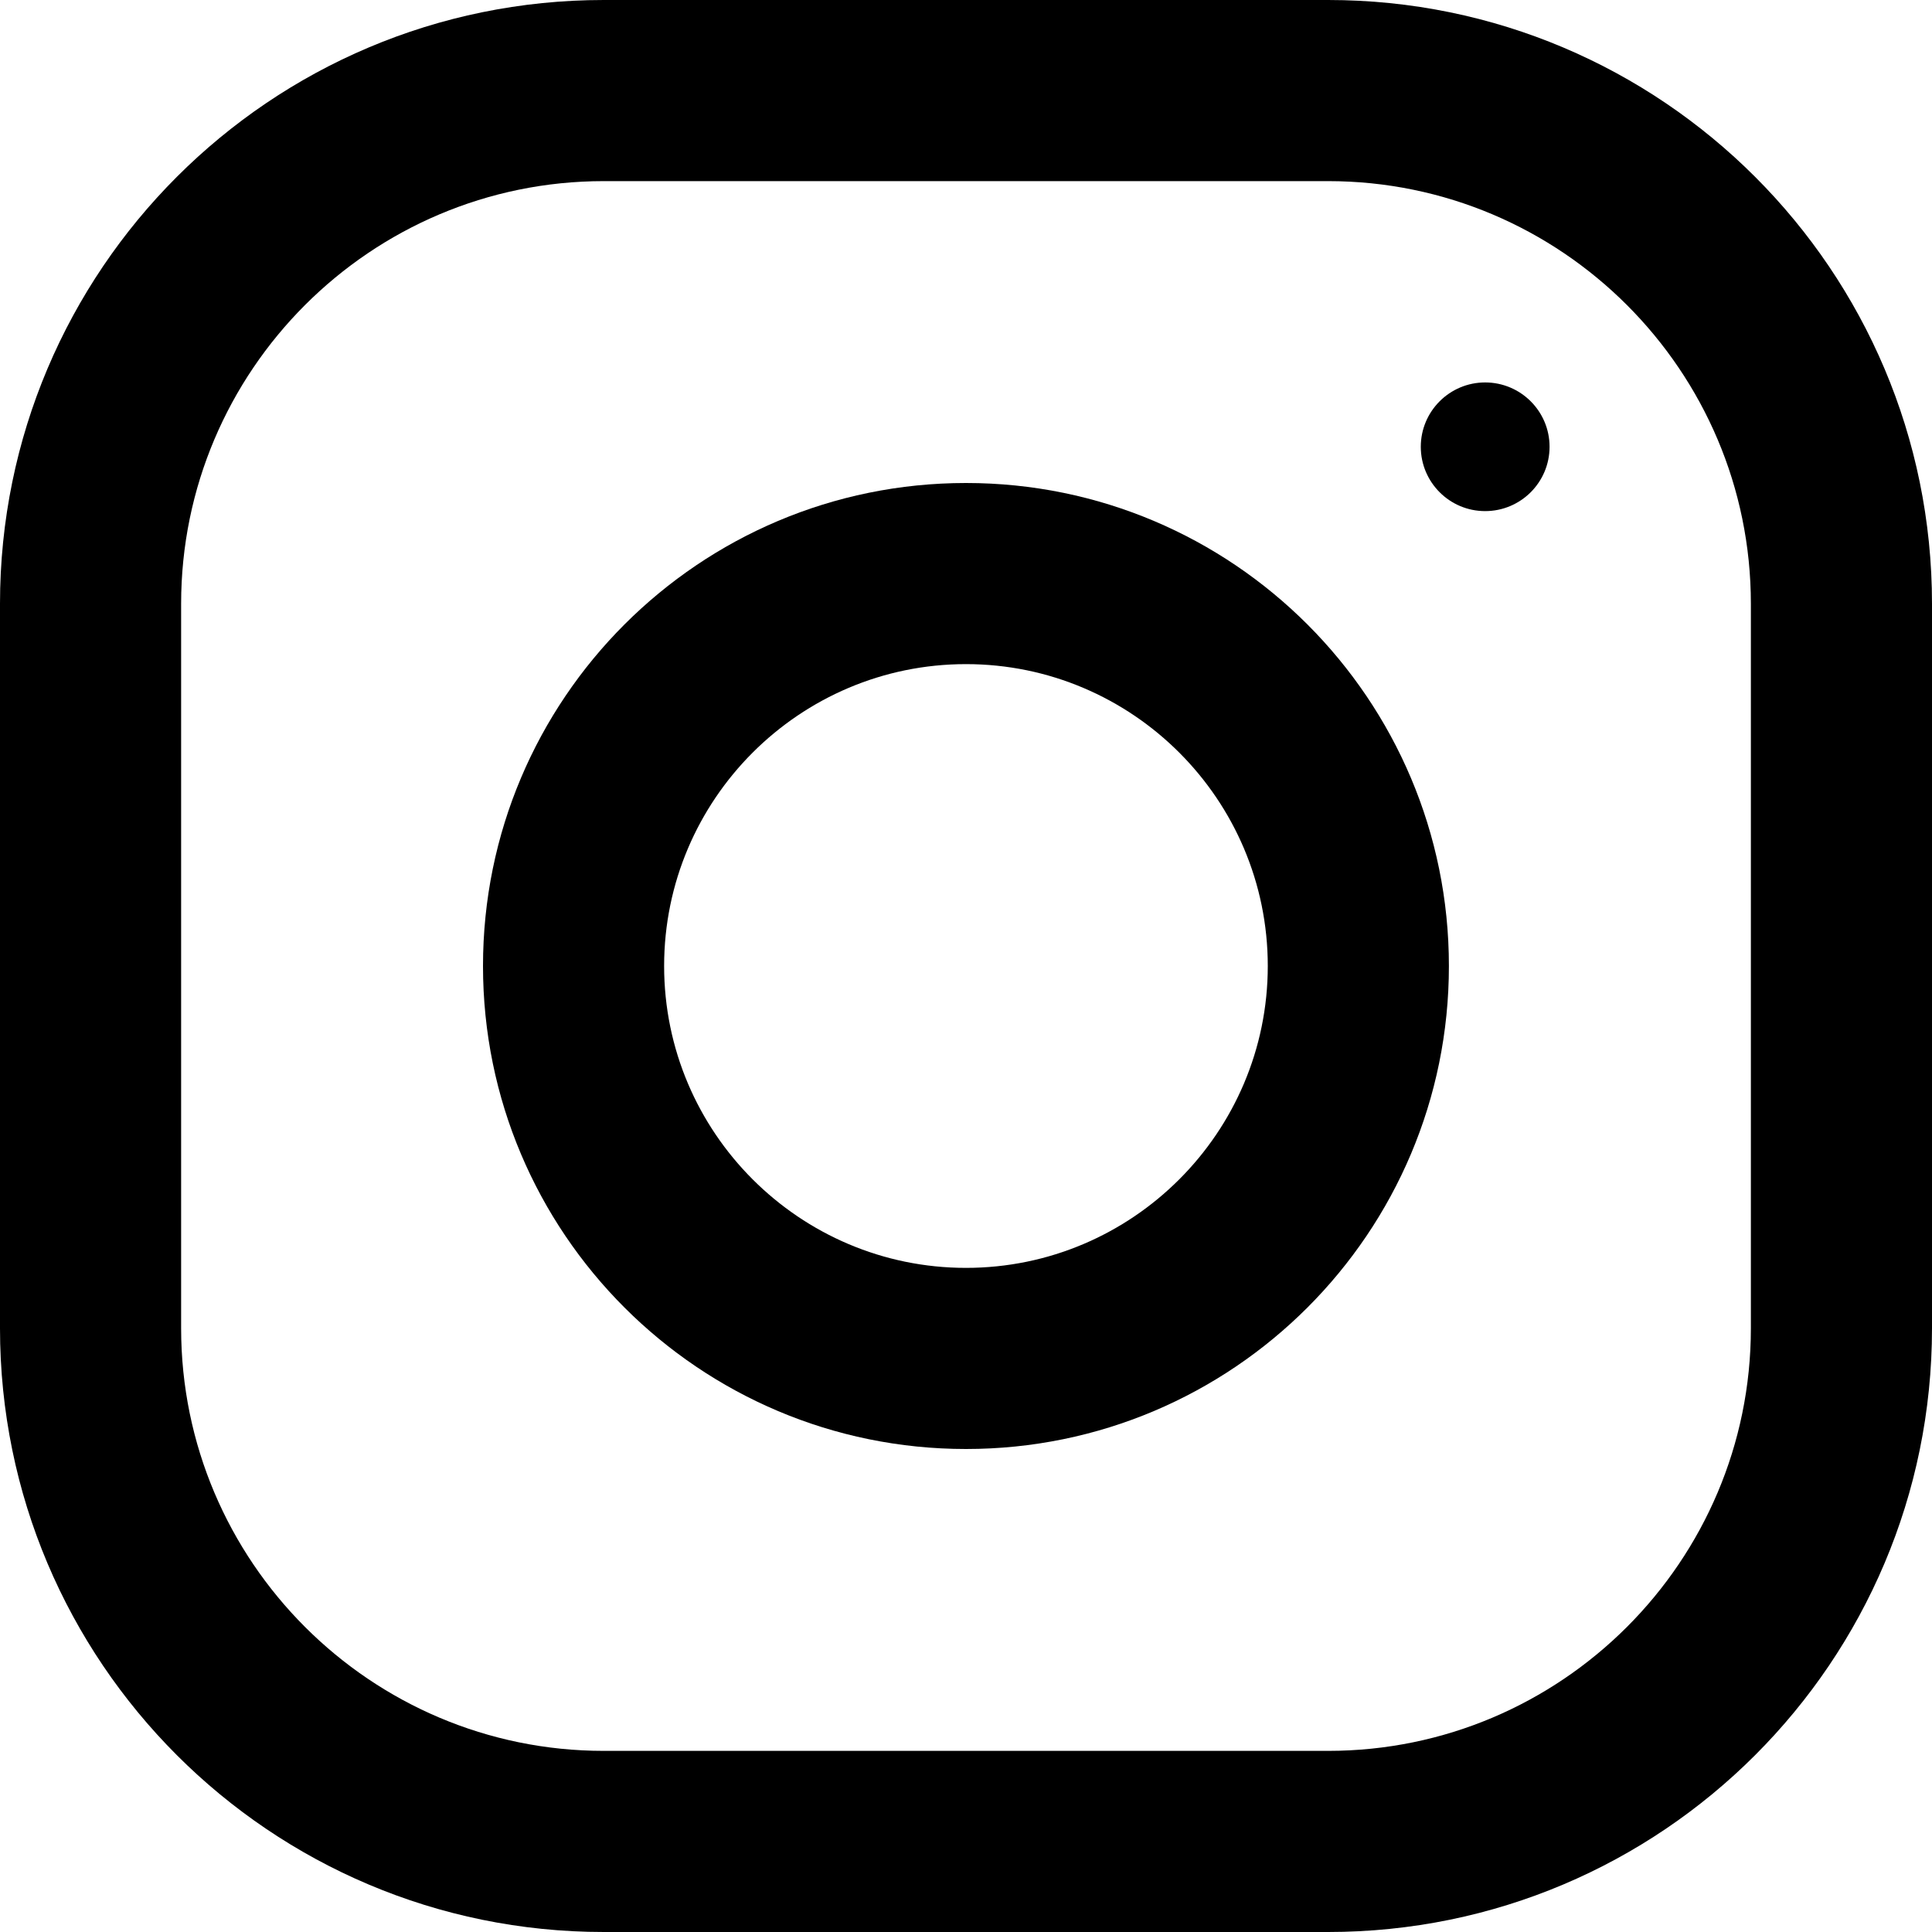
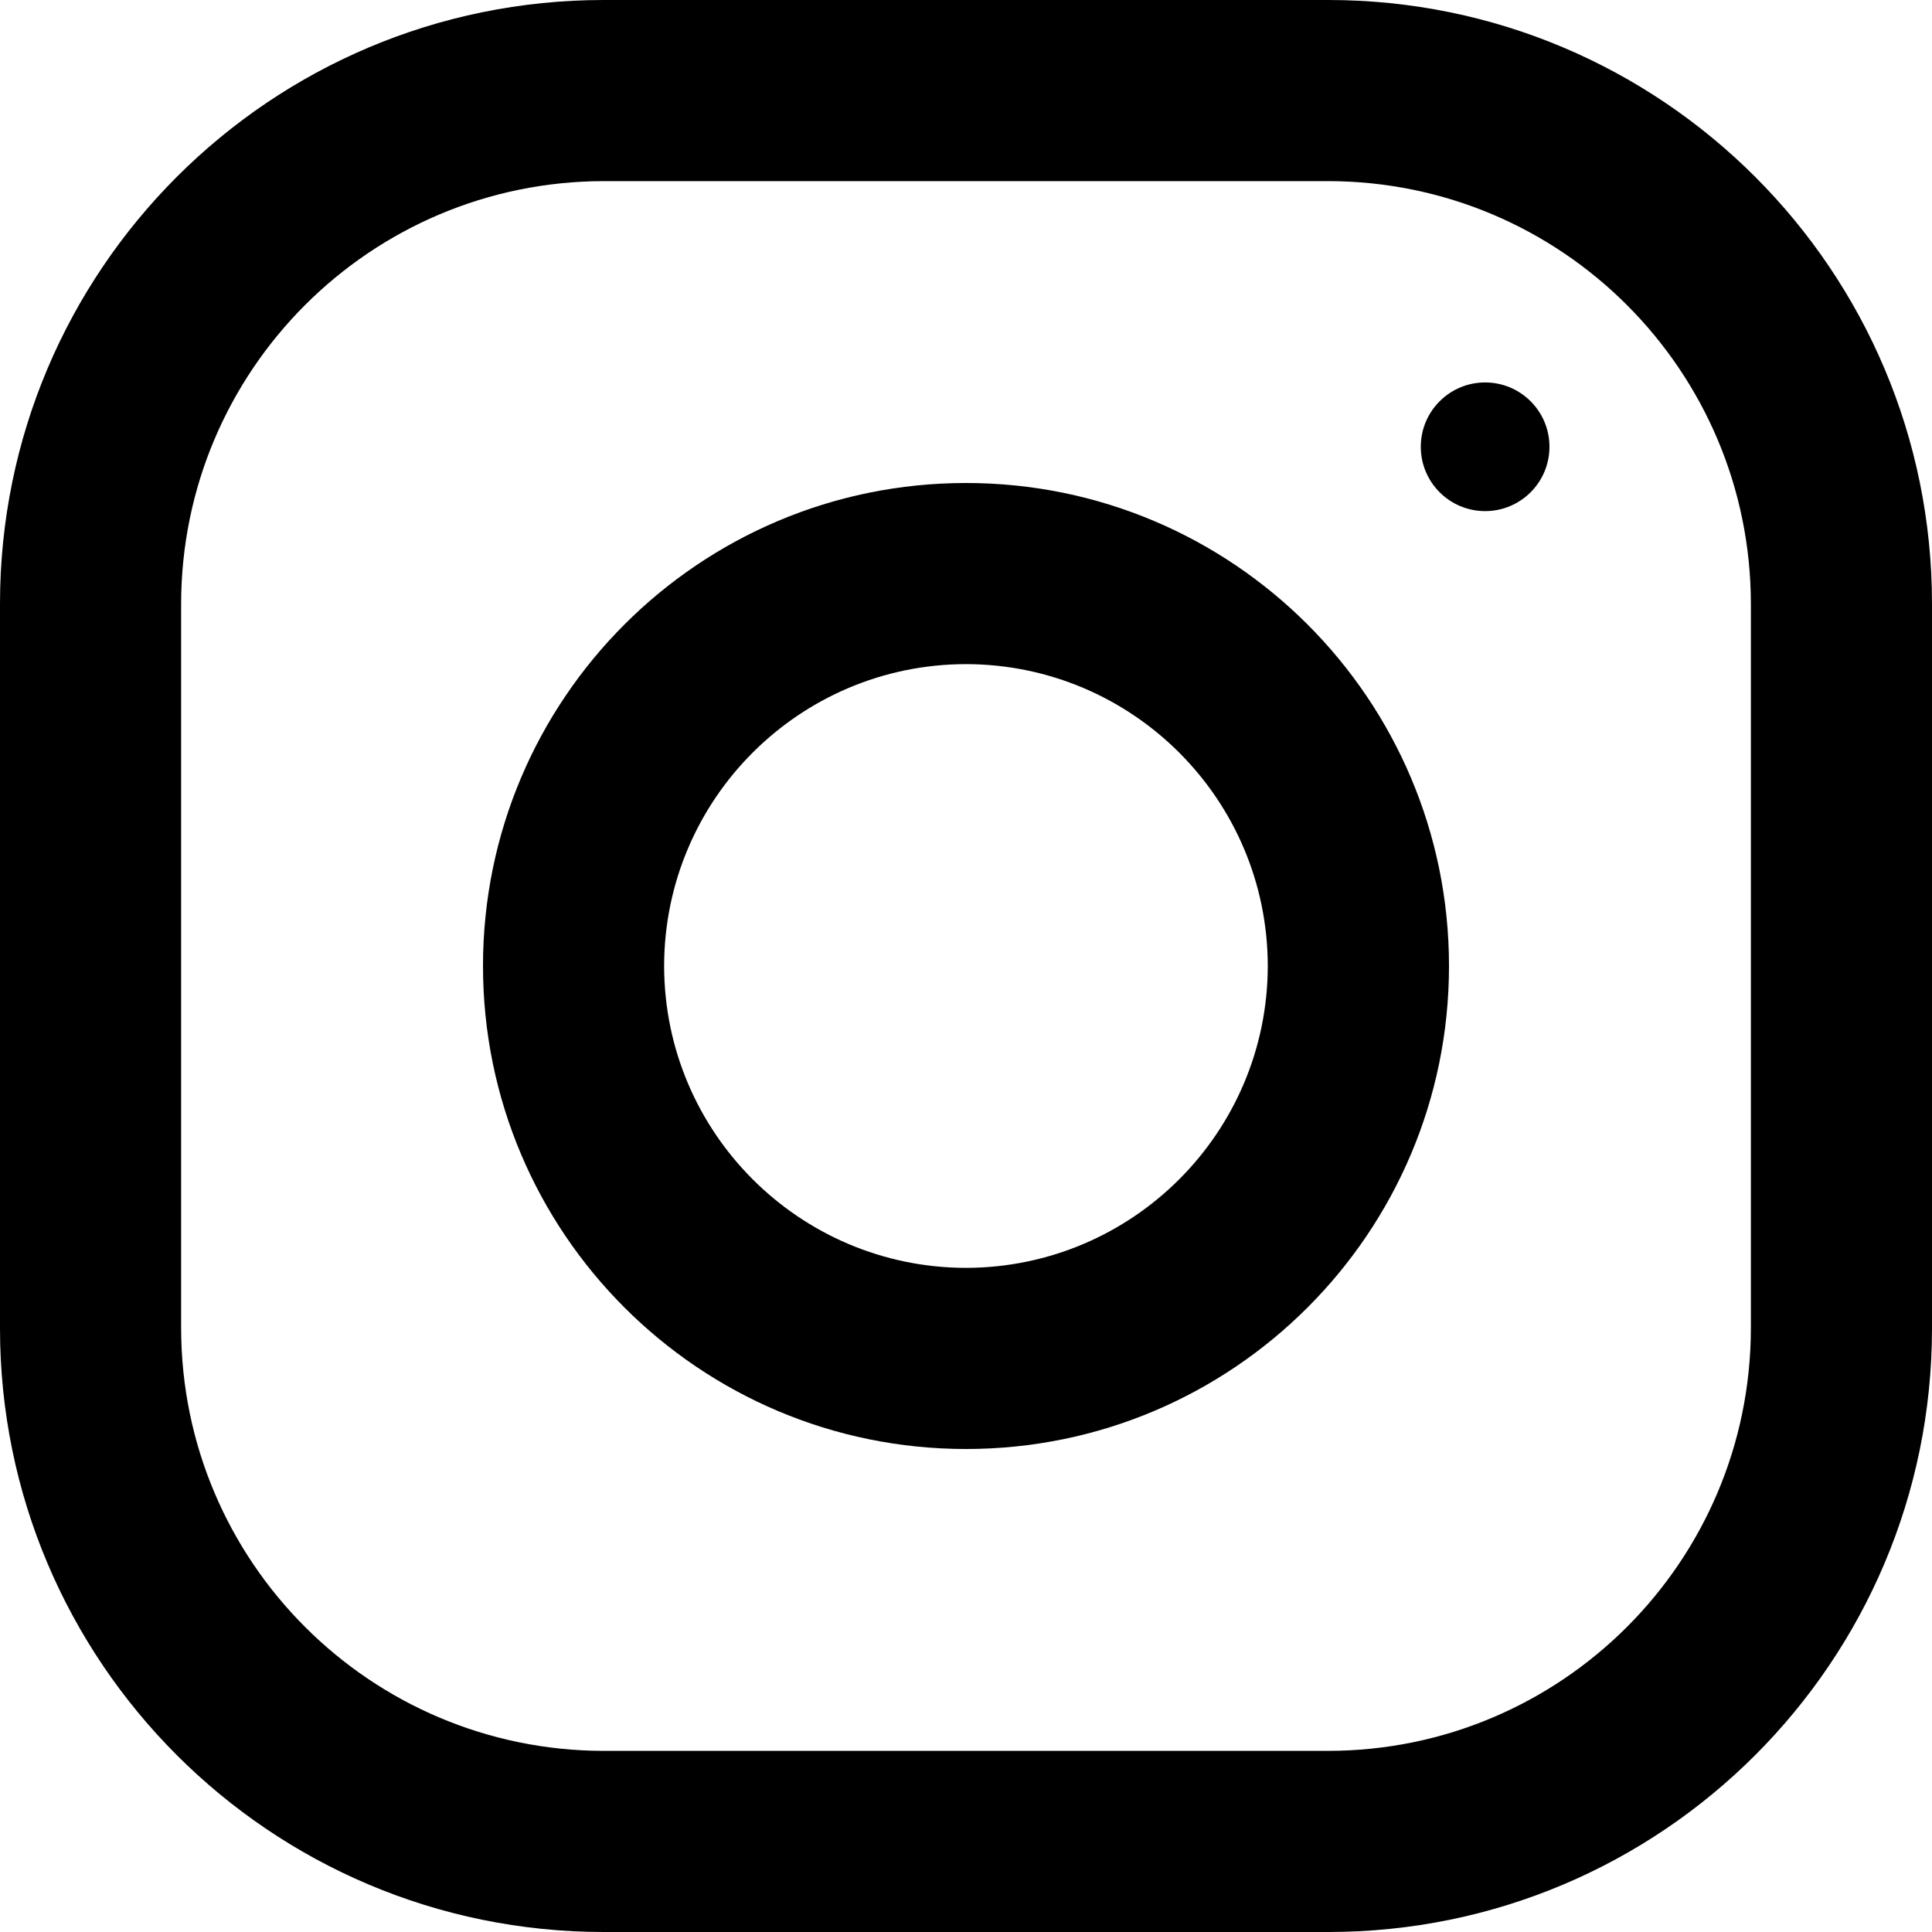
- <svg xmlns="http://www.w3.org/2000/svg" width="20" height="20" viewBox="0 0 20 20" fill="black">
-   <path d="M13.749 0L6.25 0C2.798 0 -0 2.799 -0 6.25L-0 13.75C-0 17.201 2.798 20 6.25 20L13.749 20C17.201 20 20 17.201 20 13.75L20 6.25C20 2.799 17.201 0 13.749 0ZM18.125 13.75C18.125 16.163 16.162 18.125 13.749 18.125L6.25 18.125C3.837 18.125 1.875 16.163 1.875 13.75L1.875 6.25C1.875 3.837 3.837 1.875 6.25 1.875L13.749 1.875C16.162 1.875 18.125 3.837 18.125 6.25L18.125 13.75Z" fill="black" />
-   <path d="M10 5C7.238 5 5 7.239 5 10C5 12.761 7.238 15 10 15C12.761 15 14.999 12.761 14.999 10C14.999 7.239 12.761 5 10 5ZM10 13.125C8.277 13.125 6.875 11.723 6.875 10C6.875 8.276 8.277 6.875 10 6.875C11.722 6.875 13.124 8.276 13.124 10C13.124 11.723 11.722 13.125 10 13.125Z" fill="black" />
-   <path d="M15.374 5.291C15.742 5.291 16.041 4.993 16.041 4.625C16.041 4.257 15.742 3.959 15.374 3.959C15.007 3.959 14.708 4.257 14.708 4.625C14.708 4.993 15.007 5.291 15.374 5.291Z" fill="black" />
+ <svg xmlns="http://www.w3.org/2000/svg" width="20" height="20">
+   <path d="M13.75 0h-7.5A6.25 6.25 0 000 6.25v7.5A6.25 6.25 0 006.25 20h7.5A6.25 6.25 0 0020 13.75v-7.5A6.25 6.25 0 0013.75 0zm4.375 13.75a4.38 4.38 0 01-4.376 4.375h-7.5a4.38 4.38 0 01-4.374-4.375v-7.5A4.38 4.38 0 016.25 1.875h7.5a4.38 4.38 0 014.375 4.375v7.5z" />
+   <path d="M10 5a5 5 0 100 10 5 5 0 000-10zm0 8.125A3.13 3.13 0 016.875 10 3.129 3.129 0 0110 6.875 3.129 3.129 0 0113.124 10 3.13 3.13 0 0110 13.125zm5.374-7.834a.666.666 0 100-1.332.666.666 0 000 1.332z" />
</svg>
